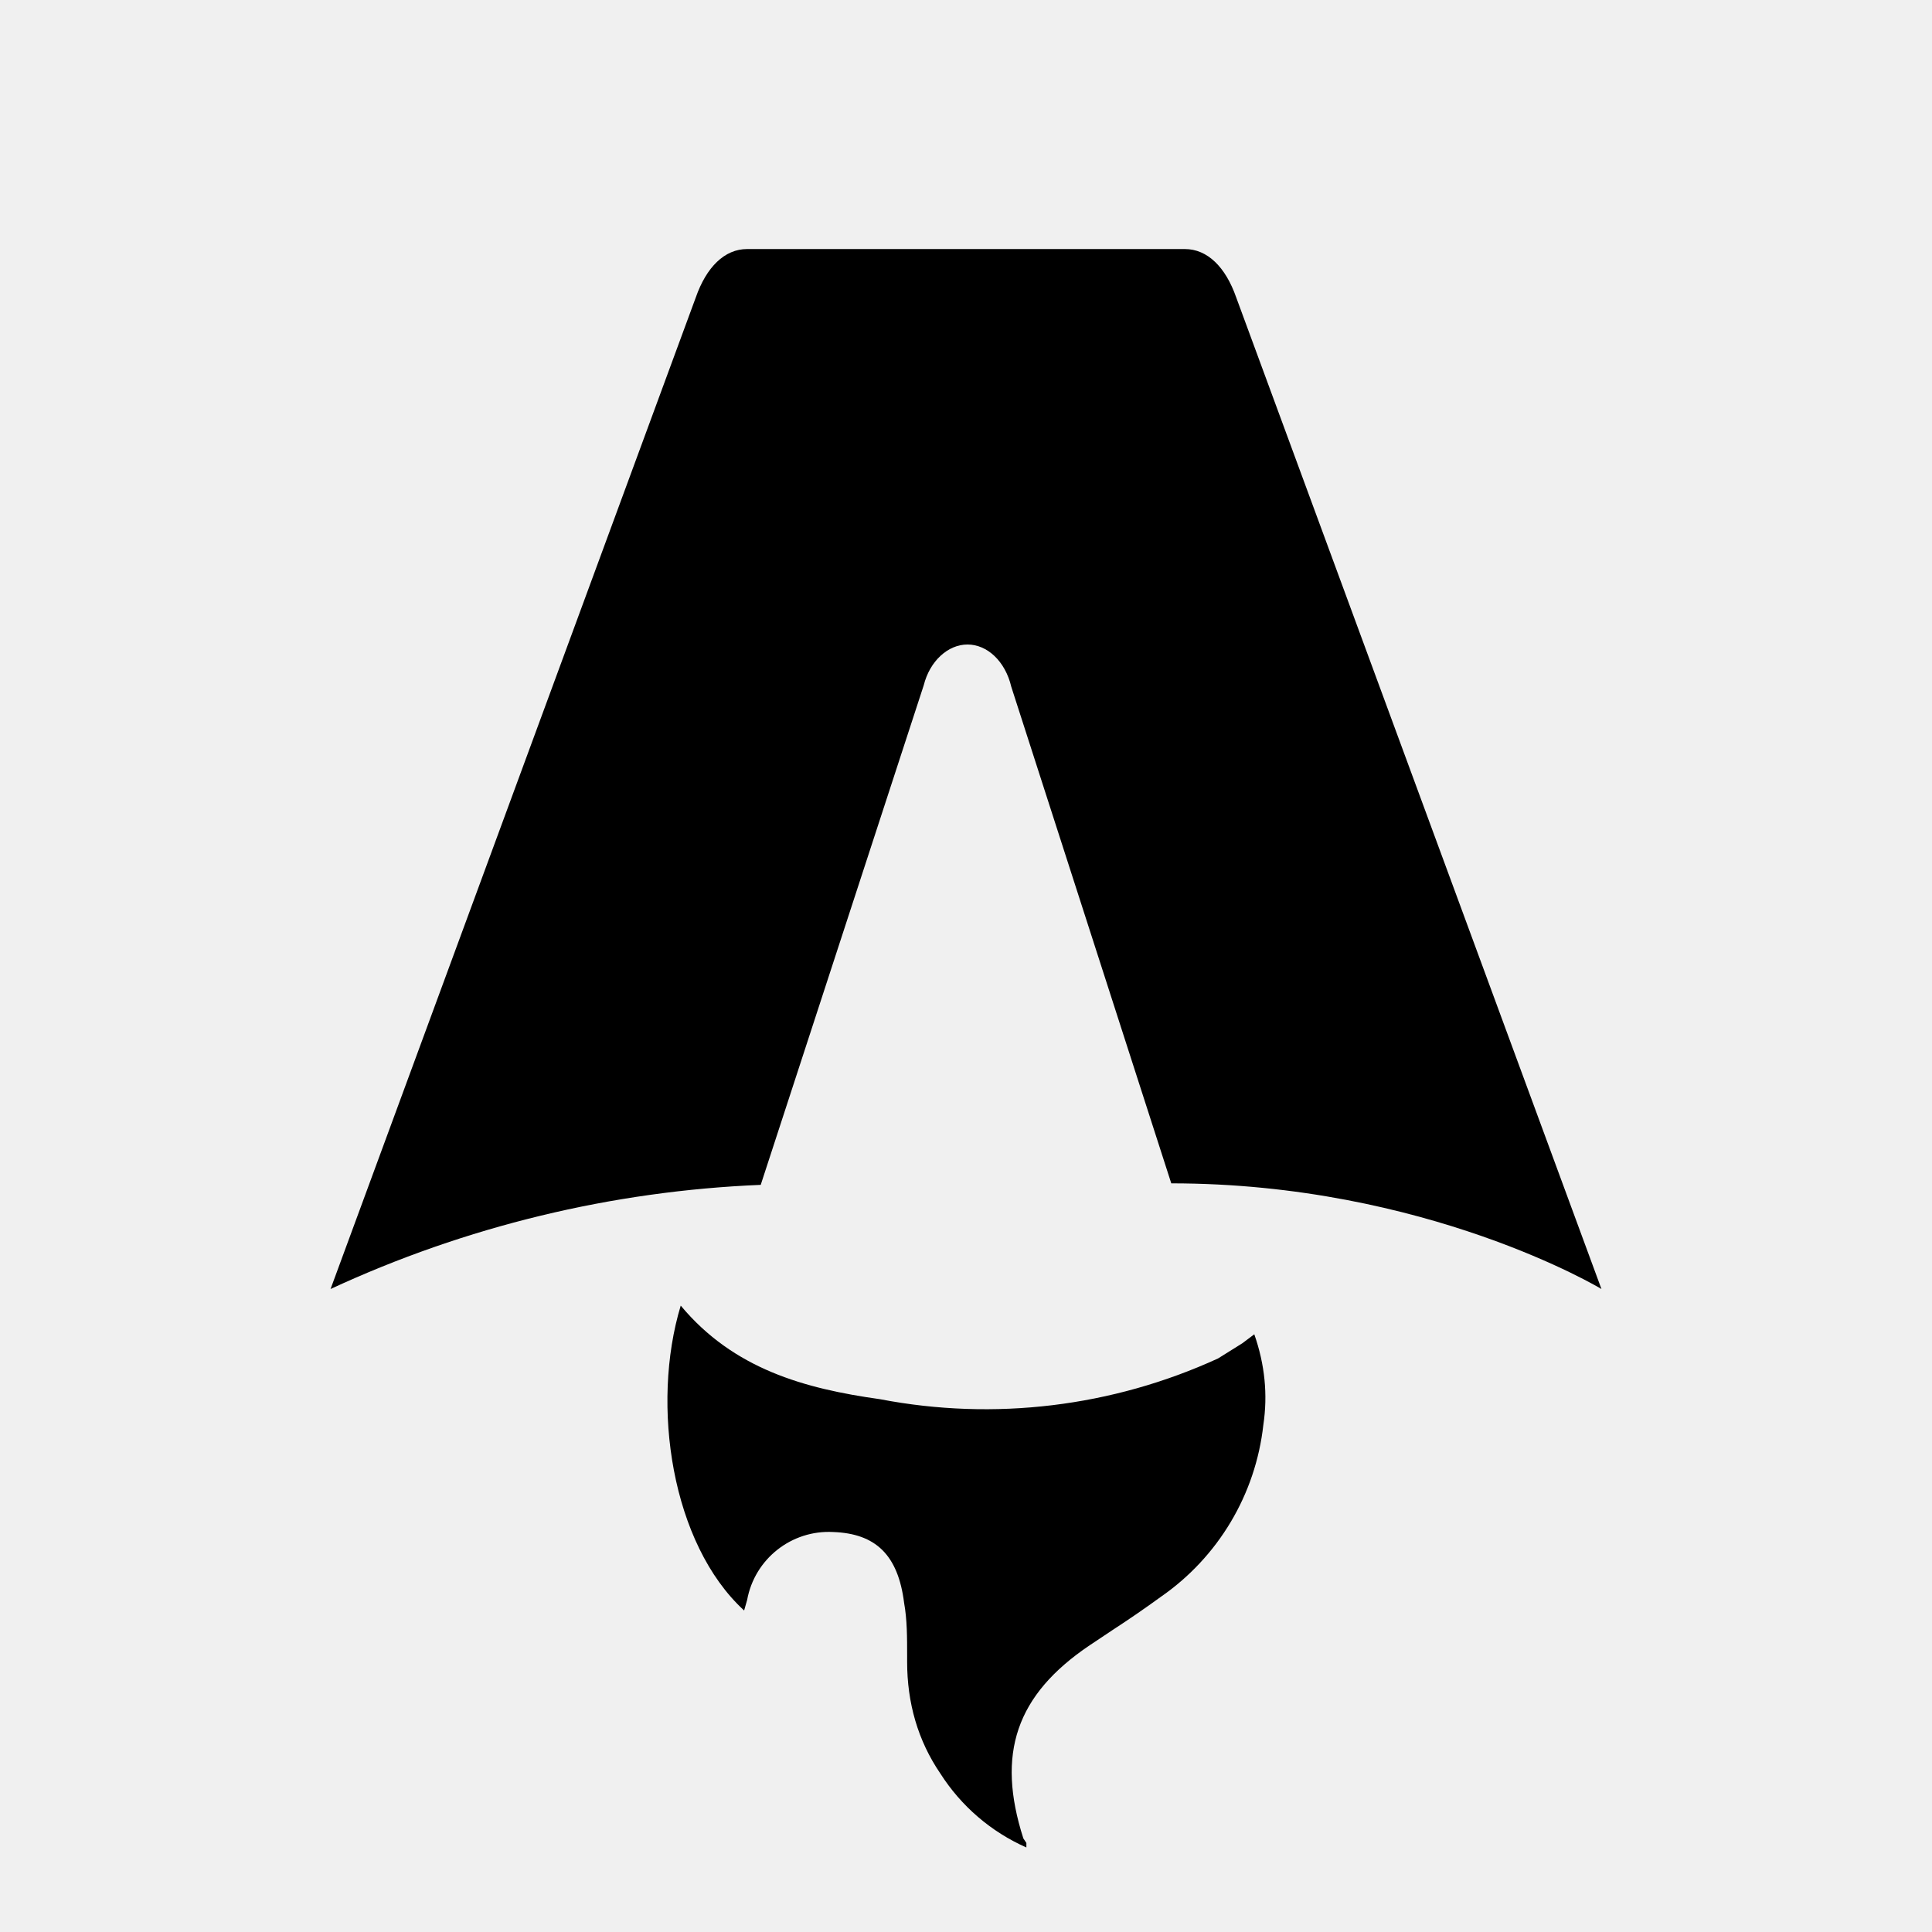
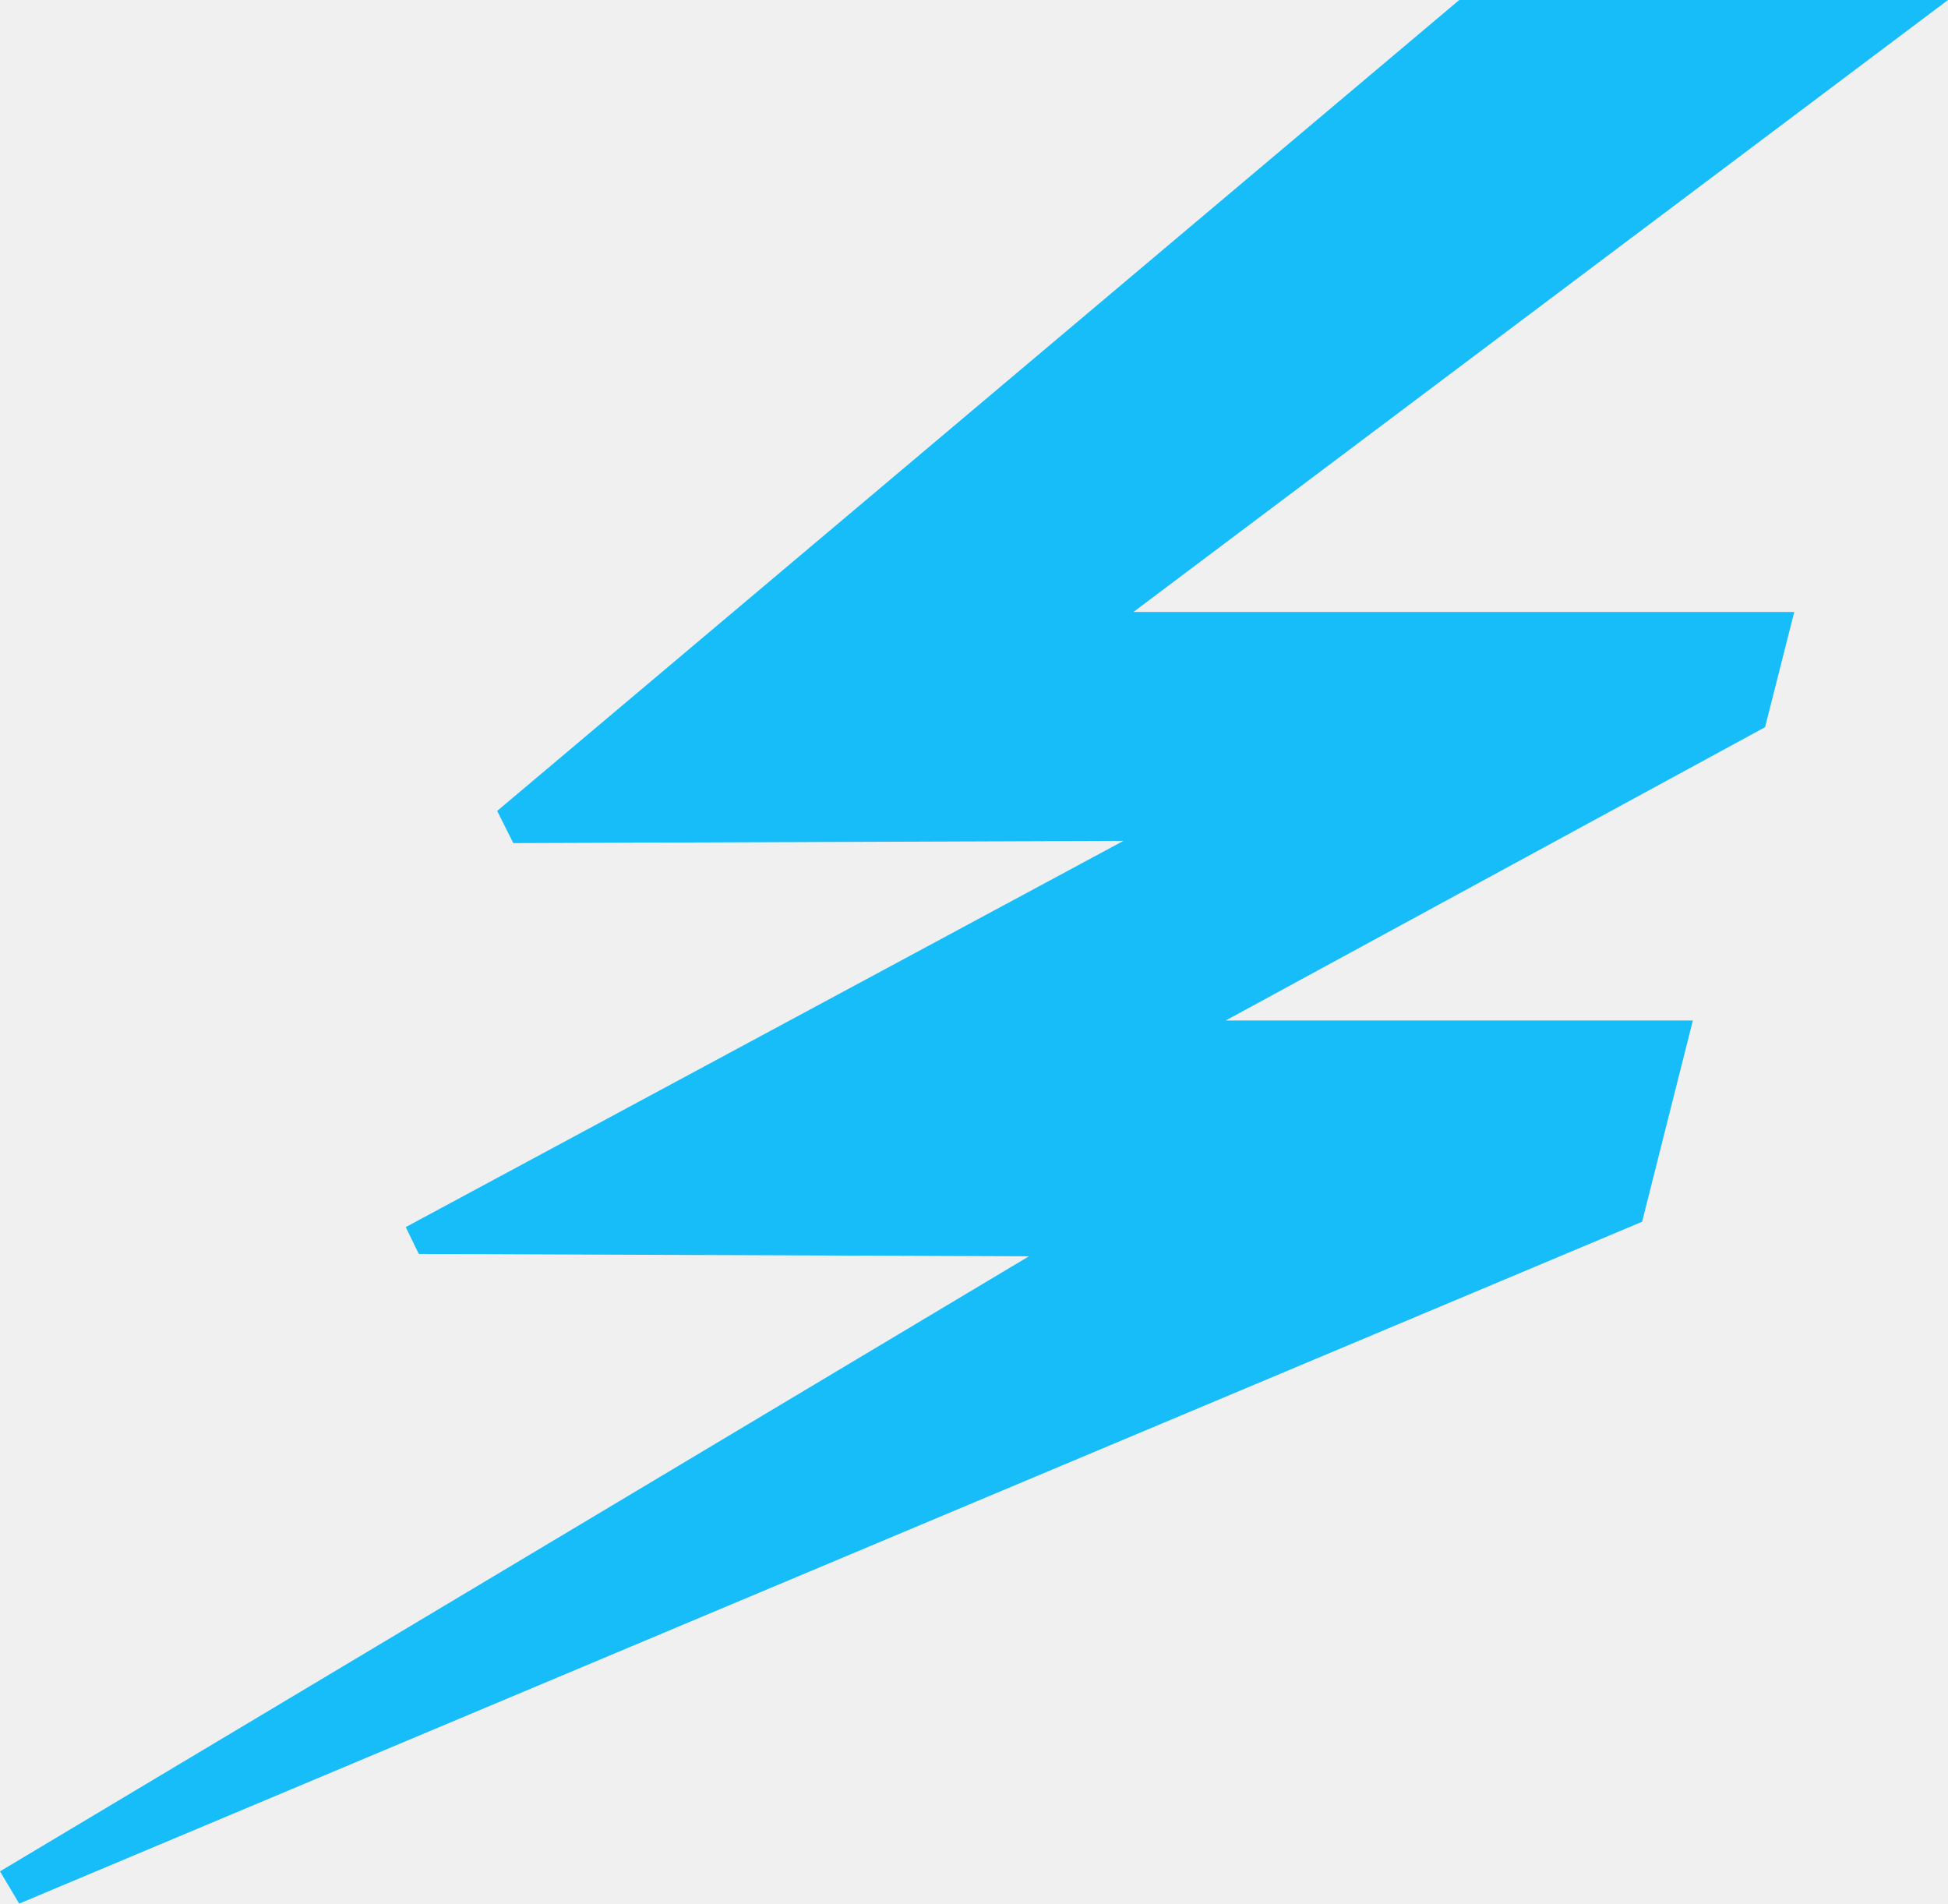
- <svg xmlns="http://www.w3.org/2000/svg" fill="none" viewBox="0 0 128 128">
-   <path d="M50.4 78.5a75.1 75.1 0 0 0-28.5 6.9l24.2-65.7c.7-2 1.9-3.2 3.4-3.2h29c1.5 0 2.7 1.2 3.4 3.2l24.2 65.7s-11.6-7-28.5-7L67 45.5c-.4-1.7-1.6-2.8-2.9-2.8-1.3 0-2.5 1.1-2.9 2.7L50.4 78.5Zm-1.1 28.2Zm-4.2-20.2c-2 6.6-.6 15.8 4.2 20.2a17.5 17.5 0 0 1 .2-.7 5.5 5.5 0 0 1 5.7-4.5c2.8.1 4.3 1.5 4.7 4.7.2 1.1.2 2.3.2 3.5v.4c0 2.7.7 5.2 2.2 7.4a13 13 0 0 0 5.7 4.9v-.3l-.2-.3c-1.8-5.6-.5-9.5 4.4-12.8l1.5-1a73 73 0 0 0 3.2-2.2 16 16 0 0 0 6.8-11.4c.3-2 .1-4-.6-6l-.8.6-1.6 1a37 37 0 0 1-22.4 2.7c-5-.7-9.7-2-13.2-6.2Z" />
-   <style>
-         path { fill: #000; }
-         @media (prefers-color-scheme: dark) {
-             path { fill: #FFF; }
-         }
-     </style>
+ <svg xmlns="http://www.w3.org/2000/svg" viewBox="82.725 0.042 26.569 25.958" width="26.569" height="25.958" role="img" aria-hidden="true">
+   <path fill="#16BDF9" d="M106.799 9.958L107.197 8.387H98.184L109.294 0.042H102.628L89.506 11.1L89.726 11.539L98.048 11.508L88.259 16.775L88.437 17.141L96.759 17.173L82.725 25.56L82.987 26L105.122 16.702L105.814 13.958H99.442L106.799 9.958Z" />
</svg>
